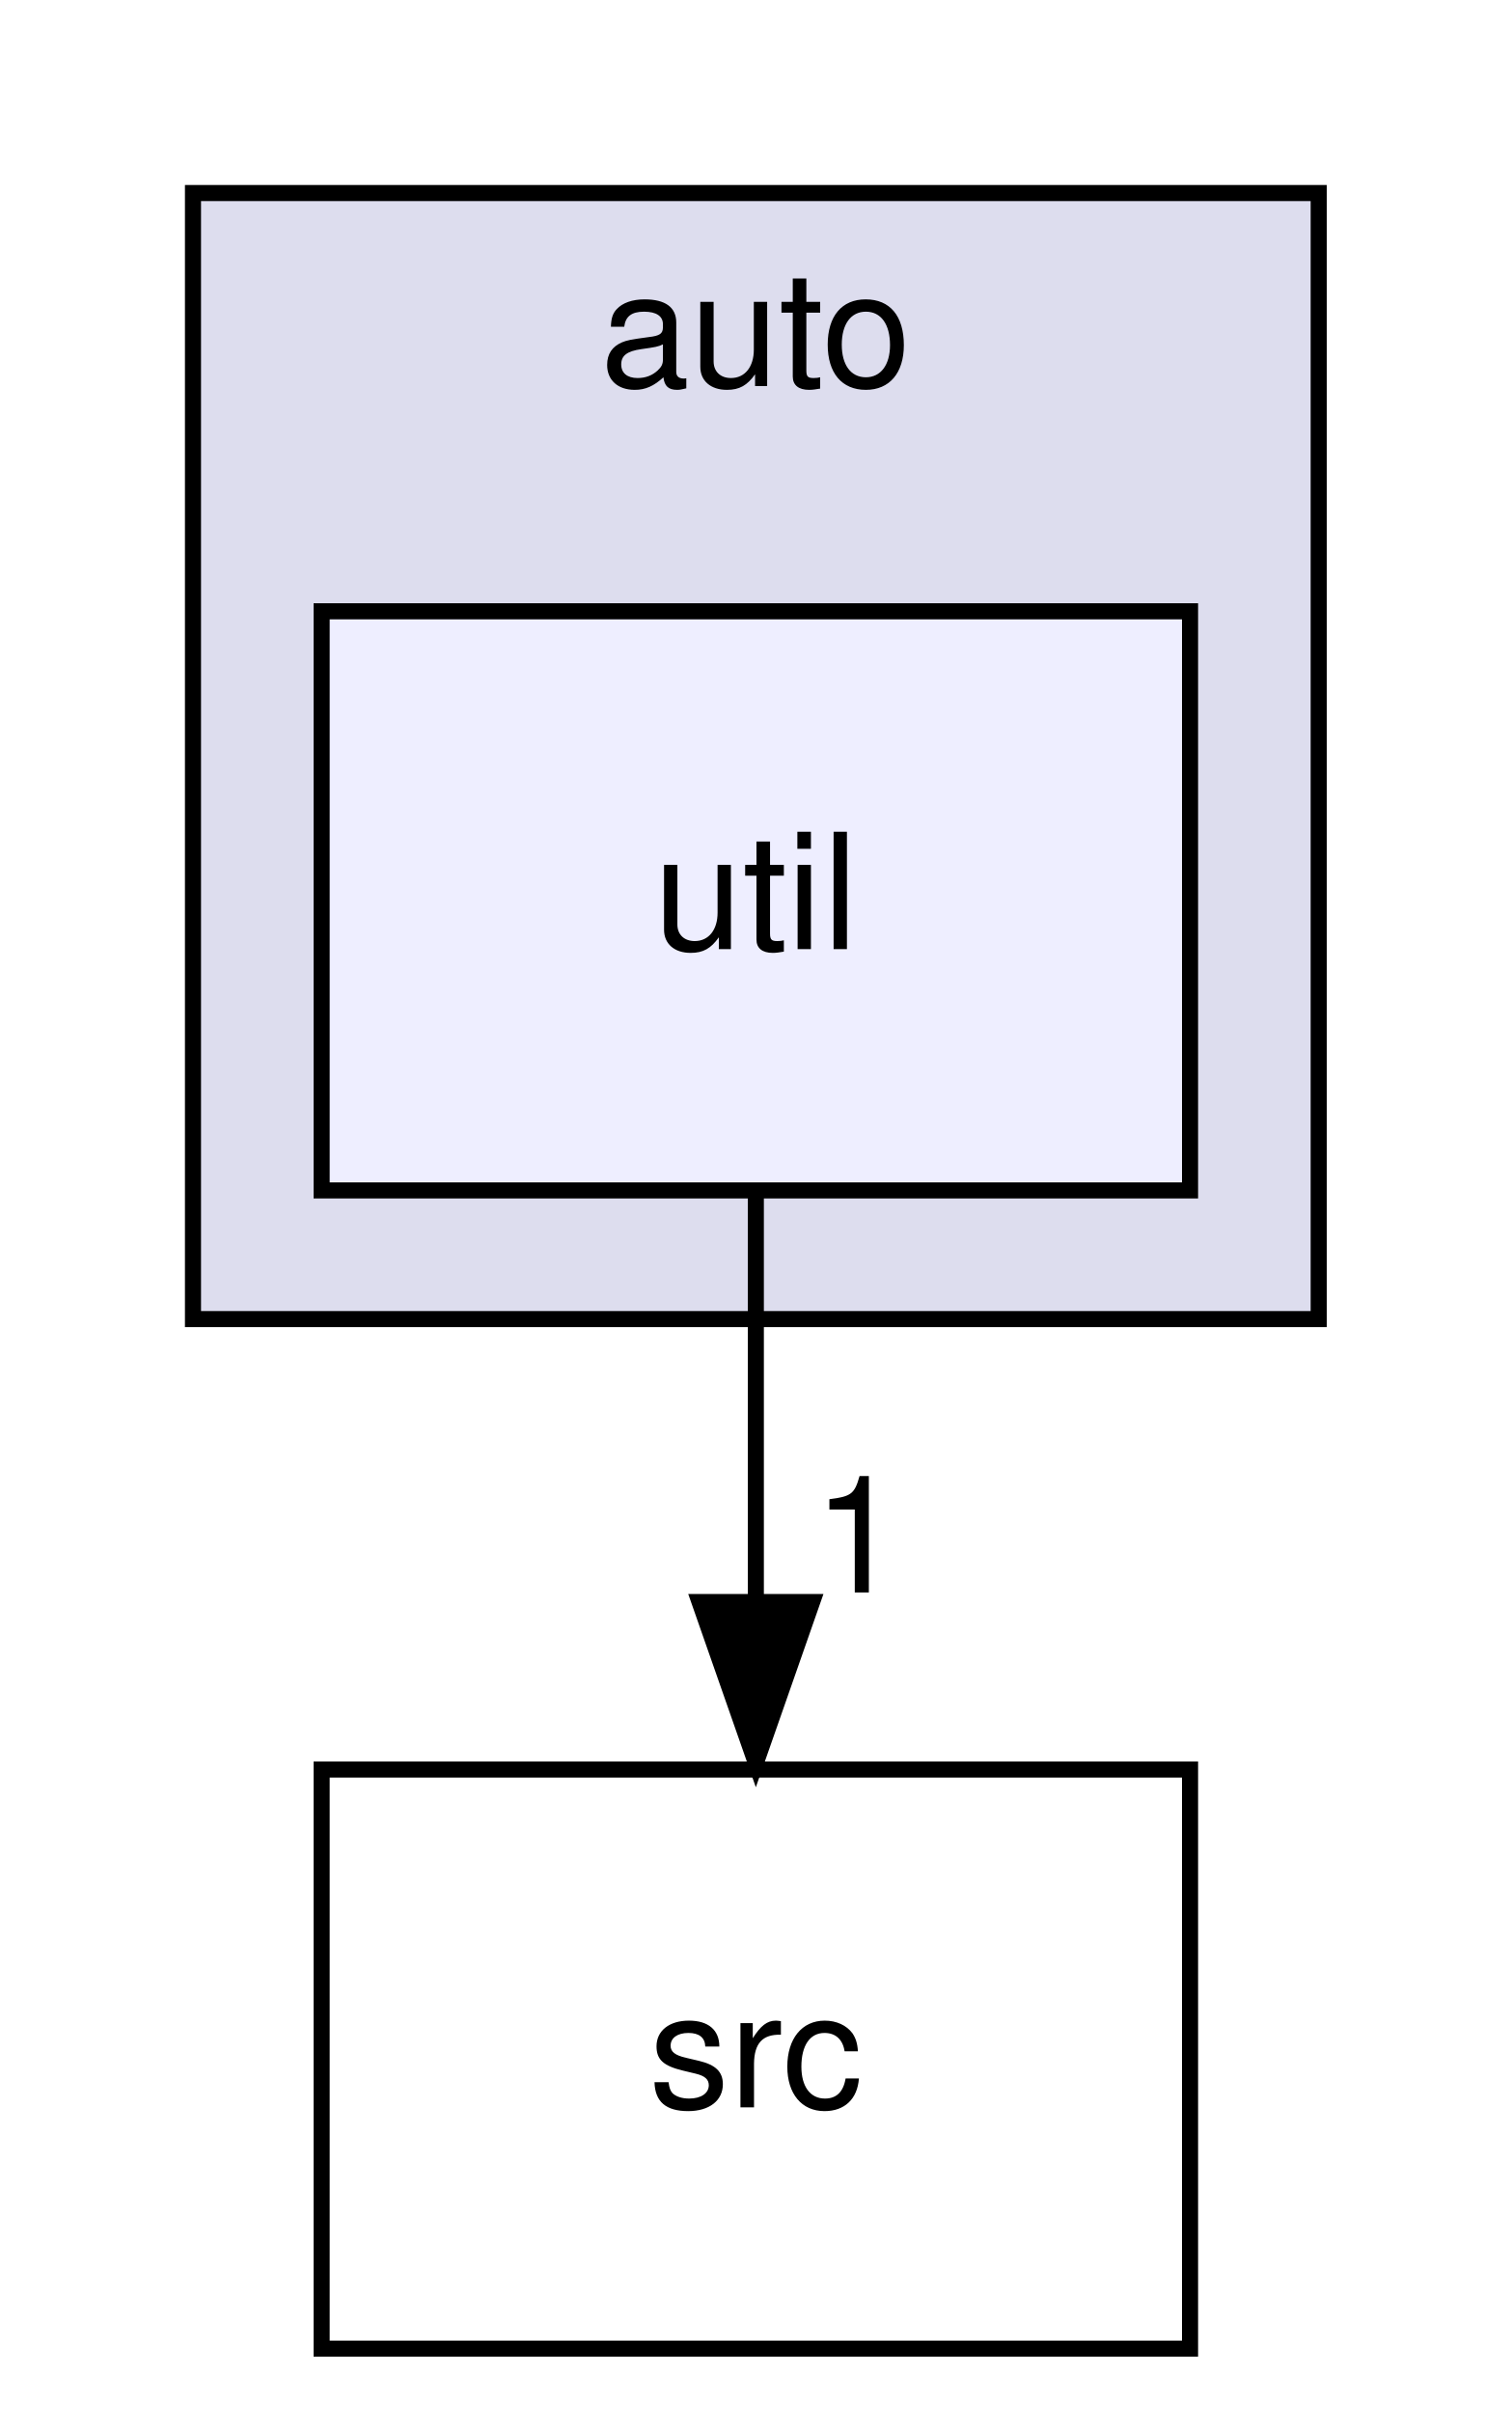
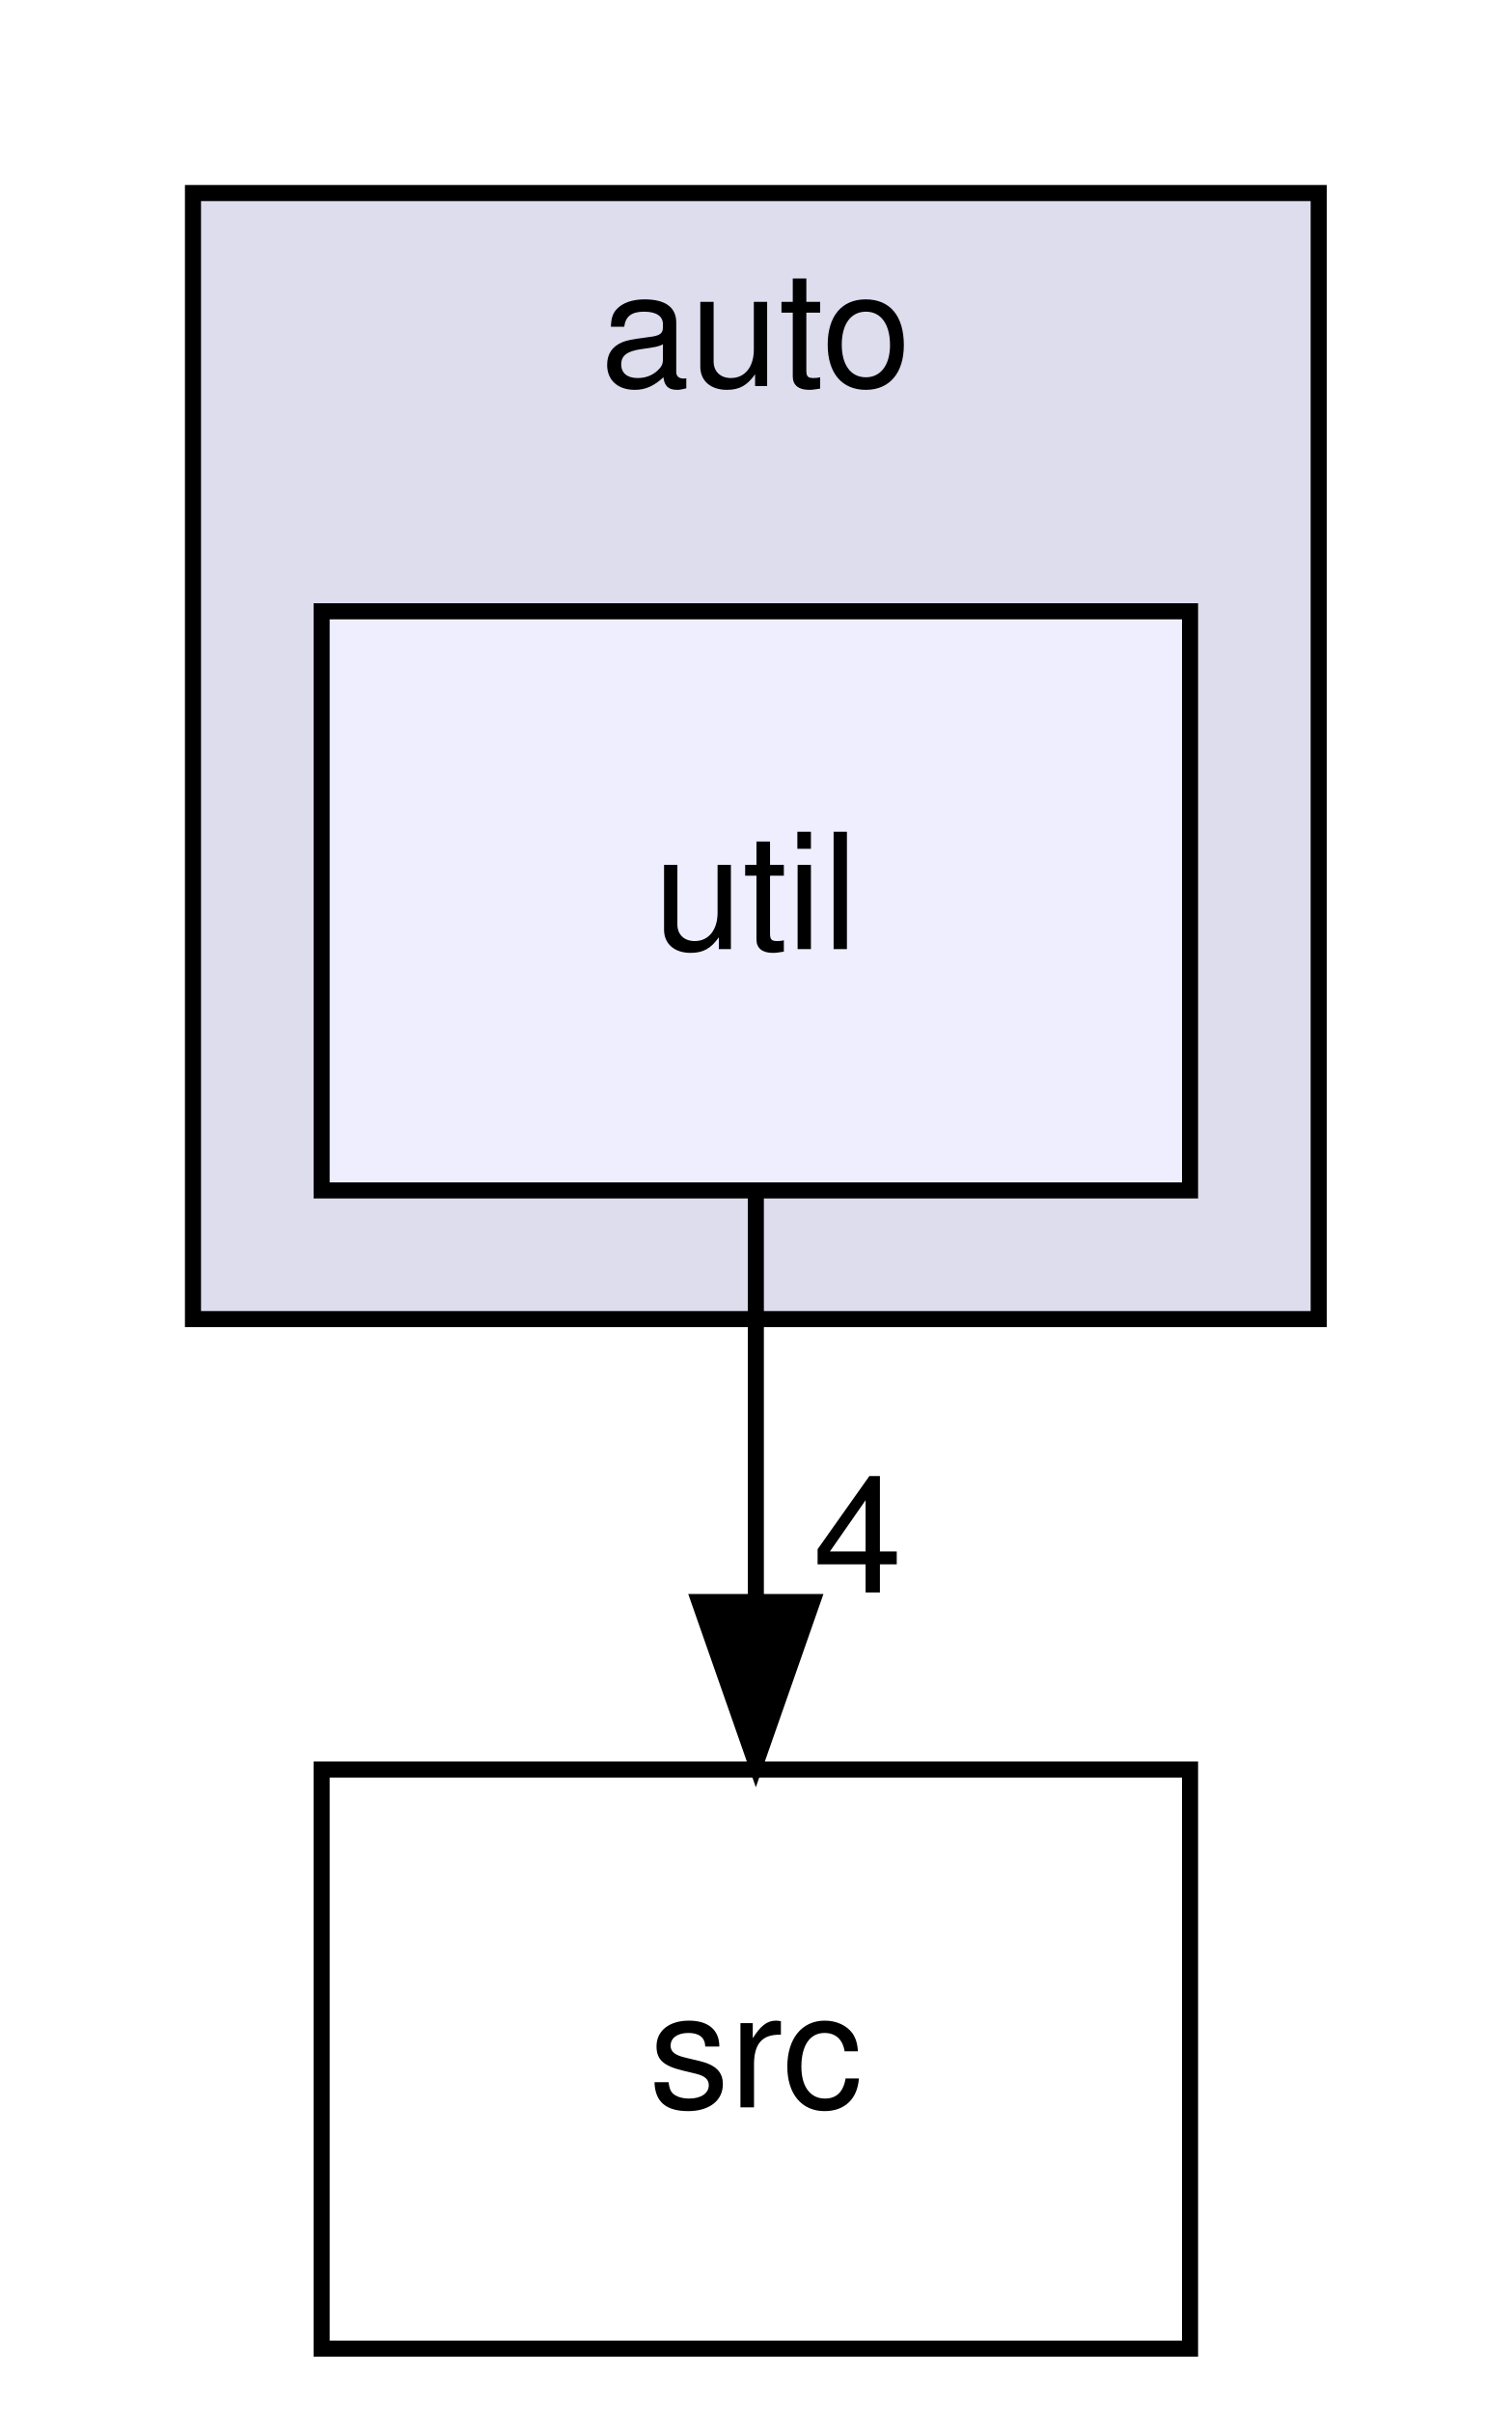
<svg xmlns="http://www.w3.org/2000/svg" xmlns:xlink="http://www.w3.org/1999/xlink" width="94pt" height="150pt" viewBox="0.00 0.00 94.00 150.00">
  <g id="graph0" class="graph" transform="scale(1 1) rotate(0) translate(4 146)">
    <g id="clust1" class="cluster">
      <g id="a_clust1">
        <a xlink:href="dir_b44f685f27163a3532809a80b4a9ed75.html" target="_top" xlink:title="auto">
          <polygon fill="#ddddee" stroke="#000000" points="8,-64 8,-134 78,-134 78,-64 8,-64" />
          <text text-anchor="middle" x="43" y="-122" font-family="Helvetica,sans-Serif" font-size="10.00" fill="#000000">auto</text>
        </a>
      </g>
    </g>
    <g id="node1" class="node">
      <g id="a_node1">
        <a xlink:href="dir_954a37c1c7cccffaff6234647baf63ce.html" target="_top" xlink:title="util">
          <polygon fill="#eeeeff" stroke="#000000" points="70,-108 16,-108 16,-72 70,-72 70,-108" />
          <text text-anchor="middle" x="43" y="-87" font-family="Helvetica,sans-Serif" font-size="10.00" fill="#000000">util</text>
        </a>
      </g>
    </g>
    <g id="node2" class="node">
      <g id="a_node2">
        <a xlink:href="dir_68267d1309a1af8e8297ef4c3efbcdba.html" target="_top" xlink:title="src">
          <polygon fill="none" stroke="#000000" points="70,-36 16,-36 16,0 70,0 70,-36" />
          <text text-anchor="middle" x="43" y="-15" font-family="Helvetica,sans-Serif" font-size="10.00" fill="#000000">src</text>
        </a>
      </g>
    </g>
    <g id="edge1" class="edge">
      <path fill="none" stroke="#000000" d="M43,-71.831C43,-64.131 43,-54.974 43,-46.417" />
      <polygon fill="#000000" stroke="#000000" points="46.5,-46.413 43,-36.413 39.5,-46.413 46.5,-46.413" />
      <g id="a_edge1-headlabel">
-         <a xlink:href="dir_000003_000000.html" target="_top" xlink:title="1">
-           <text text-anchor="middle" x="49.339" y="-47.008" font-family="Helvetica,sans-Serif" font-size="10.00" fill="#000000">1</text>
+         <a xlink:href="dir_000003_000000.html" target="_top" xlink:title="4">
+           <text text-anchor="middle" x="49.339" y="-47.008" font-family="Helvetica,sans-Serif" font-size="10.00" fill="#000000">4</text>
        </a>
      </g>
    </g>
  </g>
</svg>
